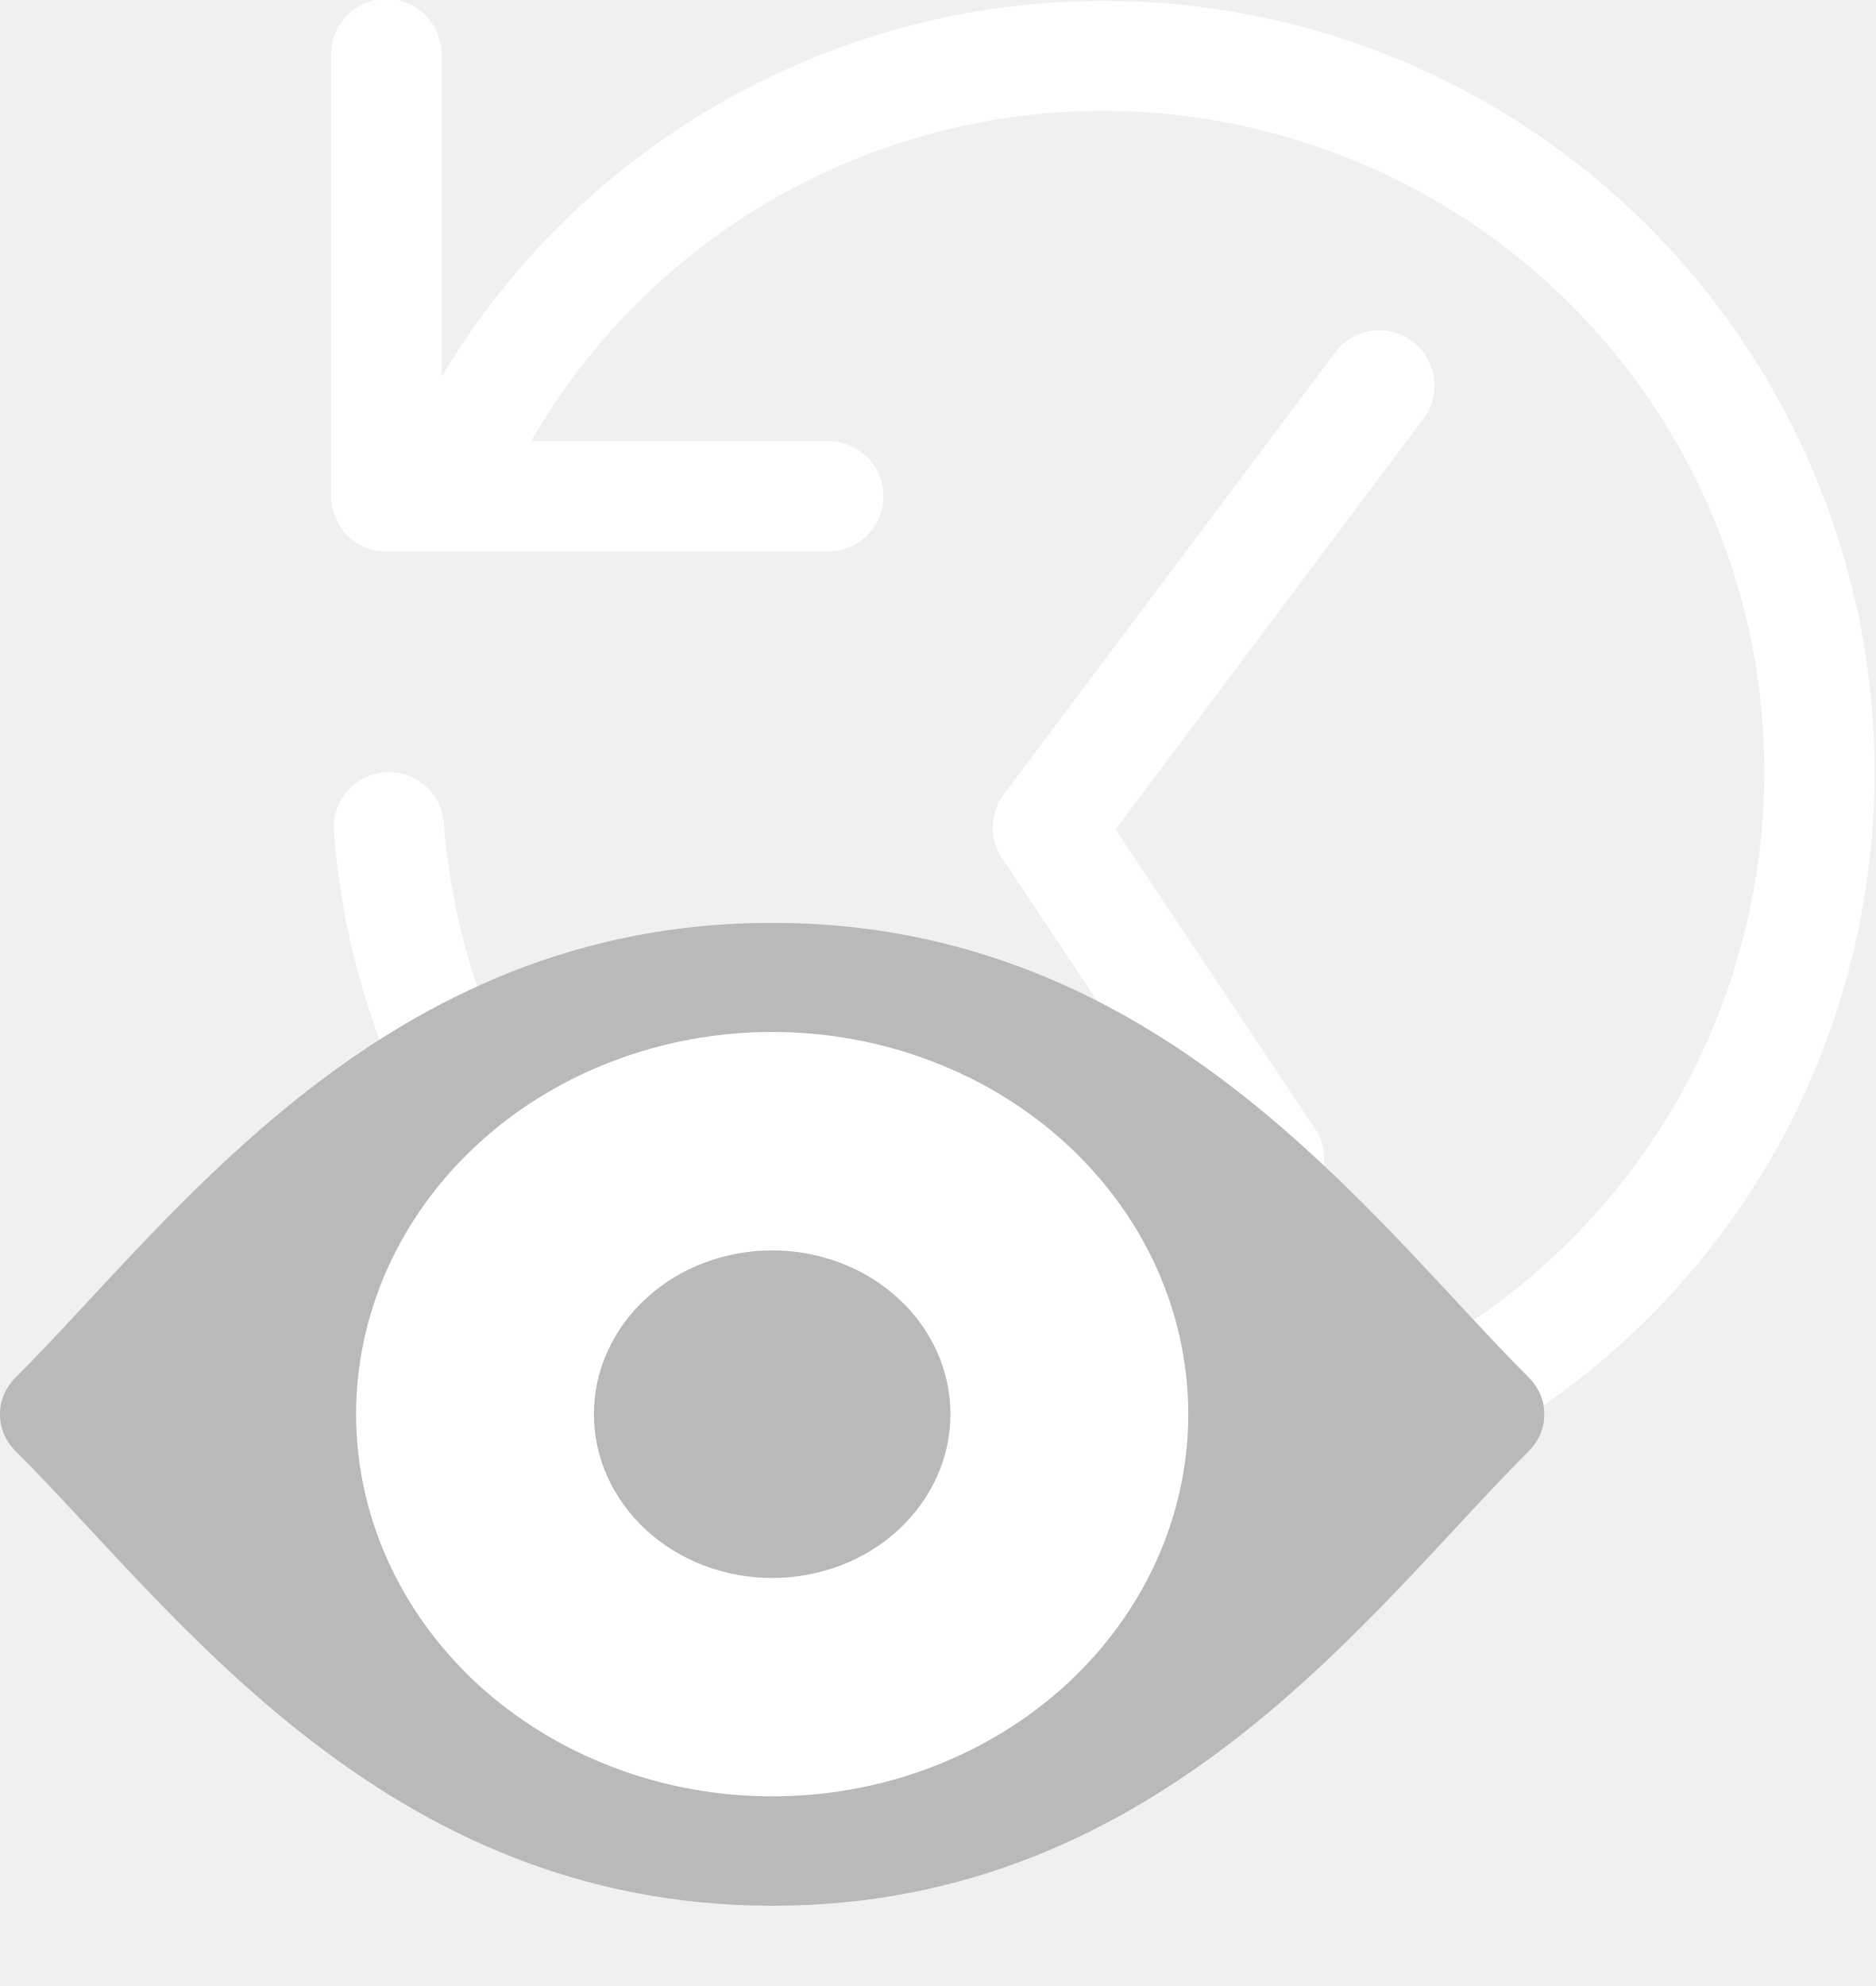
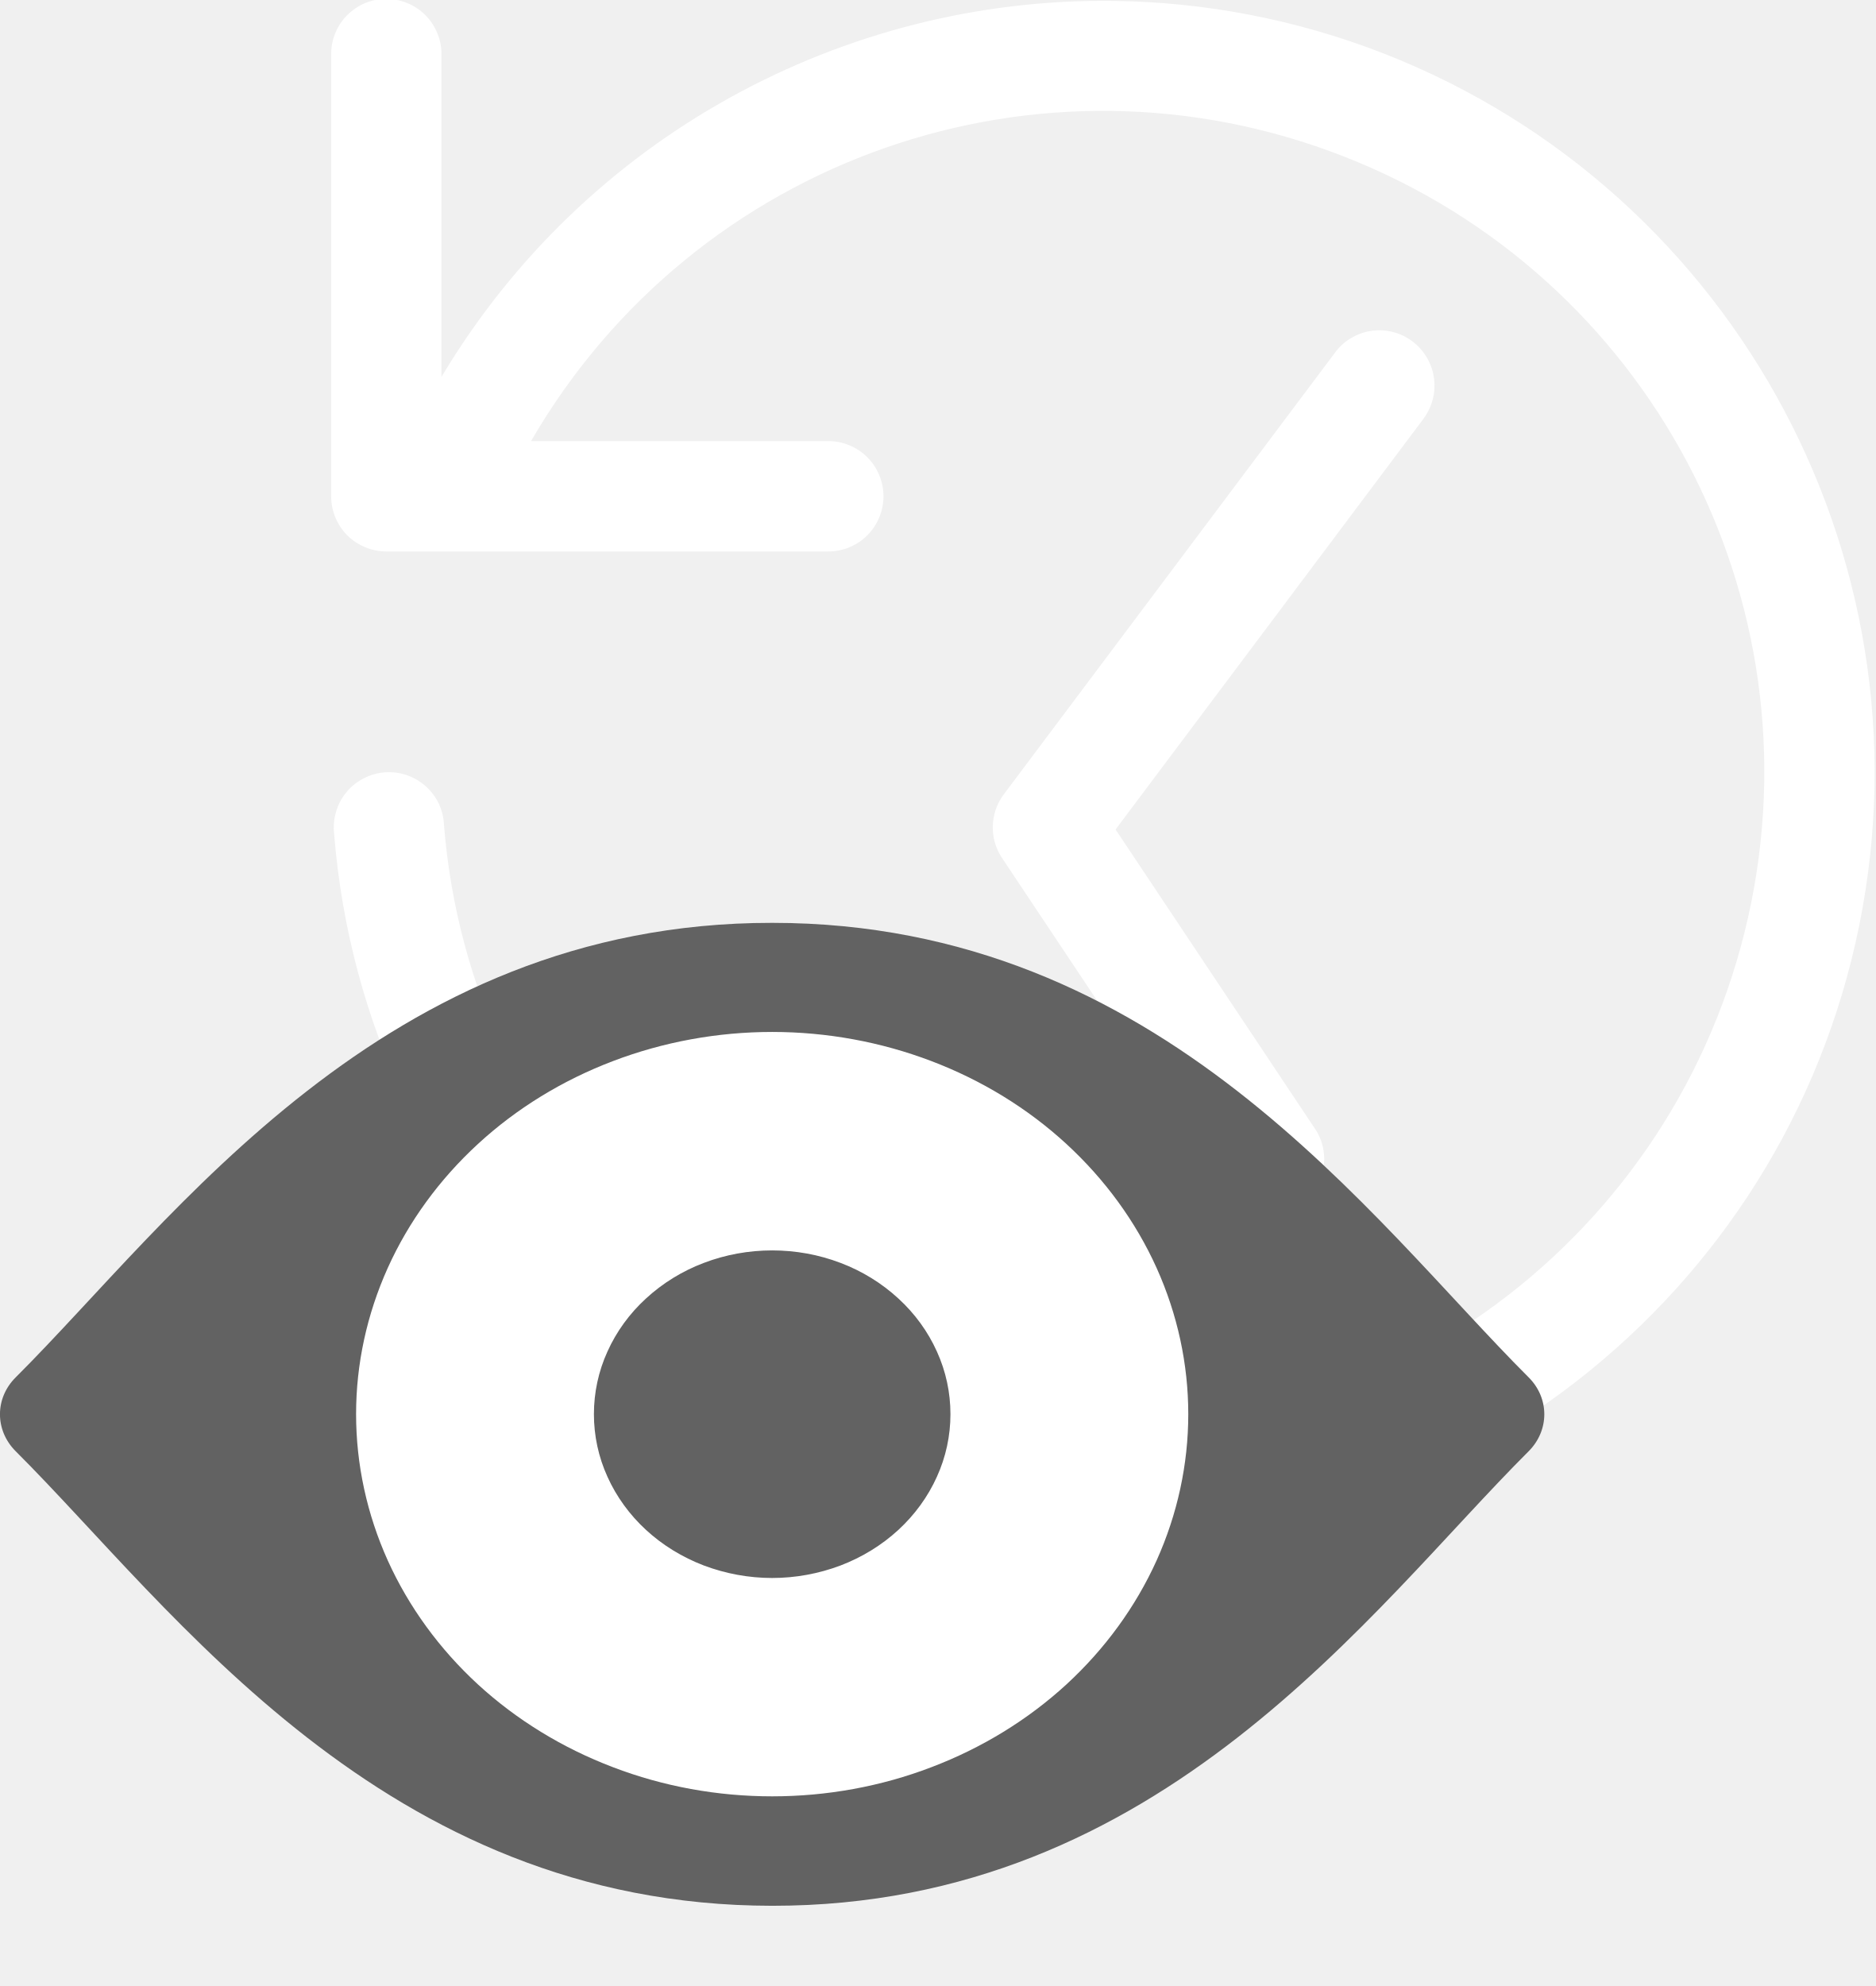
<svg xmlns="http://www.w3.org/2000/svg" width="17" height="18" viewBox="0 0 17 18" fill="none">
-   <path opacity="0.99" d="M3.494 -0.01C3.428 -0.009 3.364 0.005 3.303 0.031C3.243 0.057 3.189 0.095 3.143 0.142C3.097 0.189 3.061 0.245 3.037 0.306C3.013 0.367 3.001 0.432 3.002 0.498V4.498C3.002 4.631 3.055 4.758 3.148 4.852C3.242 4.945 3.369 4.998 3.502 4.998H7.502C7.568 4.999 7.634 4.987 7.695 4.962C7.757 4.937 7.813 4.901 7.86 4.854C7.907 4.808 7.945 4.752 7.97 4.691C7.996 4.63 8.009 4.564 8.009 4.498C8.009 4.432 7.996 4.366 7.97 4.305C7.945 4.244 7.907 4.188 7.86 4.142C7.813 4.095 7.757 4.059 7.695 4.034C7.634 4.009 7.568 3.997 7.502 3.998H4.814C6.299 1.434 9.422 0.339 12.182 1.418C14.944 2.498 16.498 5.425 15.846 8.318C15.193 11.211 12.534 13.189 9.576 12.979C6.618 12.768 4.262 10.435 4.025 7.479C4.023 7.411 4.006 7.345 3.978 7.284C3.949 7.224 3.908 7.169 3.857 7.124C3.807 7.08 3.748 7.046 3.684 7.024C3.62 7.003 3.553 6.995 3.486 7C3.419 7.006 3.353 7.025 3.294 7.056C3.234 7.087 3.181 7.13 3.139 7.182C3.096 7.234 3.064 7.295 3.046 7.359C3.027 7.424 3.021 7.492 3.029 7.559C3.305 11 6.06 13.73 9.504 13.975C12.948 14.219 16.063 11.907 16.822 8.539C17.582 5.171 15.762 1.744 12.547 0.486C11.743 0.172 10.91 0.018 10.088 0.008C7.655 -0.021 5.308 1.231 4.002 3.416V0.498C4.003 0.431 3.991 0.365 3.965 0.302C3.94 0.24 3.903 0.184 3.856 0.137C3.808 0.089 3.752 0.052 3.69 0.027C3.628 0.002 3.561 -0.011 3.494 -0.01V-0.01ZM12.482 2.994C12.407 2.997 12.334 3.017 12.268 3.053C12.201 3.088 12.144 3.138 12.1 3.199L9.1 7.199C9.037 7.282 9.003 7.382 9 7.486C8.997 7.589 9.026 7.691 9.084 7.777L11.084 10.777C11.12 10.833 11.167 10.881 11.221 10.919C11.276 10.956 11.338 10.982 11.402 10.996C11.467 11.009 11.534 11.01 11.6 10.997C11.665 10.985 11.726 10.959 11.782 10.922C11.837 10.886 11.884 10.838 11.921 10.783C11.958 10.728 11.983 10.666 11.995 10.601C12.008 10.536 12.007 10.469 11.994 10.404C11.98 10.339 11.954 10.277 11.916 10.223L10.113 7.518L12.9 3.801C12.969 3.711 13.006 3.601 13.004 3.488C13.003 3.421 12.989 3.355 12.962 3.294C12.935 3.232 12.896 3.177 12.848 3.131C12.799 3.085 12.742 3.049 12.679 3.025C12.616 3.002 12.549 2.991 12.482 2.994H12.482Z" fill="white" />
+   <path opacity="0.99" d="M3.494 -0.01C3.428 -0.009 3.364 0.005 3.303 0.031C3.243 0.057 3.189 0.095 3.143 0.142C3.097 0.189 3.061 0.245 3.037 0.306C3.013 0.367 3.001 0.432 3.002 0.498V4.498C3.002 4.631 3.055 4.758 3.148 4.852C3.242 4.945 3.369 4.998 3.502 4.998H7.502C7.568 4.999 7.634 4.987 7.695 4.962C7.757 4.937 7.813 4.901 7.86 4.854C7.907 4.808 7.945 4.752 7.97 4.691C7.996 4.63 8.009 4.564 8.009 4.498C8.009 4.432 7.996 4.366 7.97 4.305C7.945 4.244 7.907 4.188 7.86 4.142C7.813 4.095 7.757 4.059 7.695 4.034C7.634 4.009 7.568 3.997 7.502 3.998H4.814C6.299 1.434 9.422 0.339 12.182 1.418C14.944 2.498 16.498 5.425 15.846 8.318C15.193 11.211 12.534 13.189 9.576 12.979C6.618 12.768 4.262 10.435 4.025 7.479C4.023 7.411 4.006 7.345 3.978 7.284C3.949 7.224 3.908 7.169 3.857 7.124C3.807 7.08 3.748 7.046 3.684 7.024C3.62 7.003 3.553 6.995 3.486 7C3.419 7.006 3.353 7.025 3.294 7.056C3.234 7.087 3.181 7.13 3.139 7.182C3.096 7.234 3.064 7.295 3.046 7.359C3.027 7.424 3.021 7.492 3.029 7.559C3.305 11 6.06 13.73 9.504 13.975C12.948 14.219 16.063 11.907 16.822 8.539C17.582 5.171 15.762 1.744 12.547 0.486C11.743 0.172 10.91 0.018 10.088 0.008C7.655 -0.021 5.308 1.231 4.002 3.416V0.498C4.003 0.431 3.991 0.365 3.965 0.302C3.94 0.24 3.903 0.184 3.856 0.137C3.808 0.089 3.752 0.052 3.69 0.027C3.628 0.002 3.561 -0.011 3.494 -0.01ZM12.482 2.994C12.407 2.997 12.334 3.017 12.268 3.053C12.201 3.088 12.144 3.138 12.1 3.199L9.1 7.199C9.037 7.282 9.003 7.382 9 7.486C8.997 7.589 9.026 7.691 9.084 7.777L11.084 10.777C11.12 10.833 11.167 10.881 11.221 10.919C11.276 10.956 11.338 10.982 11.402 10.996C11.467 11.009 11.534 11.01 11.6 10.997C11.665 10.985 11.726 10.959 11.782 10.922C11.837 10.886 11.884 10.838 11.921 10.783C11.958 10.728 11.983 10.666 11.995 10.601C12.008 10.536 12.007 10.469 11.994 10.404C11.98 10.339 11.954 10.277 11.916 10.223L10.113 7.518L12.9 3.801C12.969 3.711 13.006 3.601 13.004 3.488C13.003 3.421 12.989 3.355 12.962 3.294C12.935 3.232 12.896 3.177 12.848 3.131C12.799 3.085 12.742 3.049 12.679 3.025C12.616 3.002 12.549 2.991 12.482 2.994H12.482Z" fill="white" />
  <circle cx="7" cy="12.818" r="4.455" fill="white" />
-   <path d="M7 8.364C3.468 8.363 1.573 11.057 0.143 12.483C-0.048 12.672 -0.048 12.964 0.143 13.154C1.573 14.58 3.468 17.271 7 17.273C10.533 17.275 12.427 14.58 13.857 13.154C14.047 12.964 14.047 12.672 13.857 12.483C12.427 11.056 10.532 8.365 7 8.364ZM7 9.353C7.495 9.353 7.986 9.443 8.443 9.617C8.901 9.791 9.317 10.046 9.667 10.368C10.017 10.69 10.295 11.071 10.485 11.492C10.674 11.912 10.772 12.362 10.772 12.817C10.772 13.272 10.674 13.723 10.485 14.143C10.295 14.563 10.017 14.945 9.667 15.267C9.317 15.588 8.901 15.843 8.443 16.017C7.986 16.192 7.495 16.281 7 16.281C6.505 16.281 6.014 16.192 5.557 16.017C5.099 15.843 4.683 15.588 4.333 15.267C3.983 14.945 3.705 14.563 3.515 14.143C3.326 13.723 3.228 13.272 3.228 12.817C3.228 12.362 3.326 11.912 3.515 11.492C3.705 11.071 3.983 10.69 4.333 10.368C4.683 10.046 5.099 9.791 5.557 9.617C6.014 9.443 6.505 9.353 7 9.353ZM7 11.333C6.788 11.333 6.578 11.371 6.381 11.446C6.185 11.52 6.007 11.63 5.857 11.768C5.707 11.905 5.588 12.069 5.507 12.249C5.425 12.429 5.384 12.622 5.384 12.817C5.384 13.012 5.425 13.205 5.507 13.385C5.588 13.565 5.707 13.729 5.857 13.867C6.007 14.005 6.185 14.114 6.381 14.189C6.578 14.263 6.788 14.302 7 14.302C7.212 14.302 7.422 14.263 7.619 14.189C7.815 14.114 7.993 14.005 8.143 13.867C8.293 13.729 8.412 13.565 8.493 13.385C8.575 13.205 8.616 13.012 8.616 12.817C8.616 12.622 8.575 12.429 8.493 12.249C8.412 12.069 8.293 11.905 8.143 11.768C7.993 11.63 7.815 11.52 7.619 11.446C7.422 11.371 7.212 11.333 7 11.333Z" fill="#B9B9B9" />
+   <path d="M7 8.364C3.468 8.363 1.573 11.057 0.143 12.483C-0.048 12.672 -0.048 12.964 0.143 13.154C1.573 14.58 3.468 17.271 7 17.273C10.533 17.275 12.427 14.58 13.857 13.154C14.047 12.964 14.047 12.672 13.857 12.483C12.427 11.056 10.532 8.365 7 8.364ZM7 9.353C7.495 9.353 7.986 9.443 8.443 9.617C8.901 9.791 9.317 10.046 9.667 10.368C10.017 10.69 10.295 11.071 10.485 11.492C10.674 11.912 10.772 12.362 10.772 12.817C10.772 13.272 10.674 13.723 10.485 14.143C10.295 14.563 10.017 14.945 9.667 15.267C9.317 15.588 8.901 15.843 8.443 16.017C7.986 16.192 7.495 16.281 7 16.281C6.505 16.281 6.014 16.192 5.557 16.017C5.099 15.843 4.683 15.588 4.333 15.267C3.983 14.945 3.705 14.563 3.515 14.143C3.326 13.723 3.228 13.272 3.228 12.817C3.228 12.362 3.326 11.912 3.515 11.492C3.705 11.071 3.983 10.69 4.333 10.368C4.683 10.046 5.099 9.791 5.557 9.617C6.014 9.443 6.505 9.353 7 9.353ZM7 11.333C6.788 11.333 6.578 11.371 6.381 11.446C6.185 11.52 6.007 11.63 5.857 11.768C5.707 11.905 5.588 12.069 5.507 12.249C5.425 12.429 5.384 12.622 5.384 12.817C5.384 13.012 5.425 13.205 5.507 13.385C5.588 13.565 5.707 13.729 5.857 13.867C6.007 14.005 6.185 14.114 6.381 14.189C6.578 14.263 6.788 14.302 7 14.302C7.212 14.302 7.422 14.263 7.619 14.189C7.815 14.114 7.993 14.005 8.143 13.867C8.293 13.729 8.412 13.565 8.493 13.385C8.575 13.205 8.616 13.012 8.616 12.817C8.616 12.622 8.575 12.429 8.493 12.249C8.412 12.069 8.293 11.905 8.143 11.768C7.993 11.63 7.815 11.52 7.619 11.446C7.422 11.371 7.212 11.333 7 11.333Z" fill="#626262" />
</svg>
